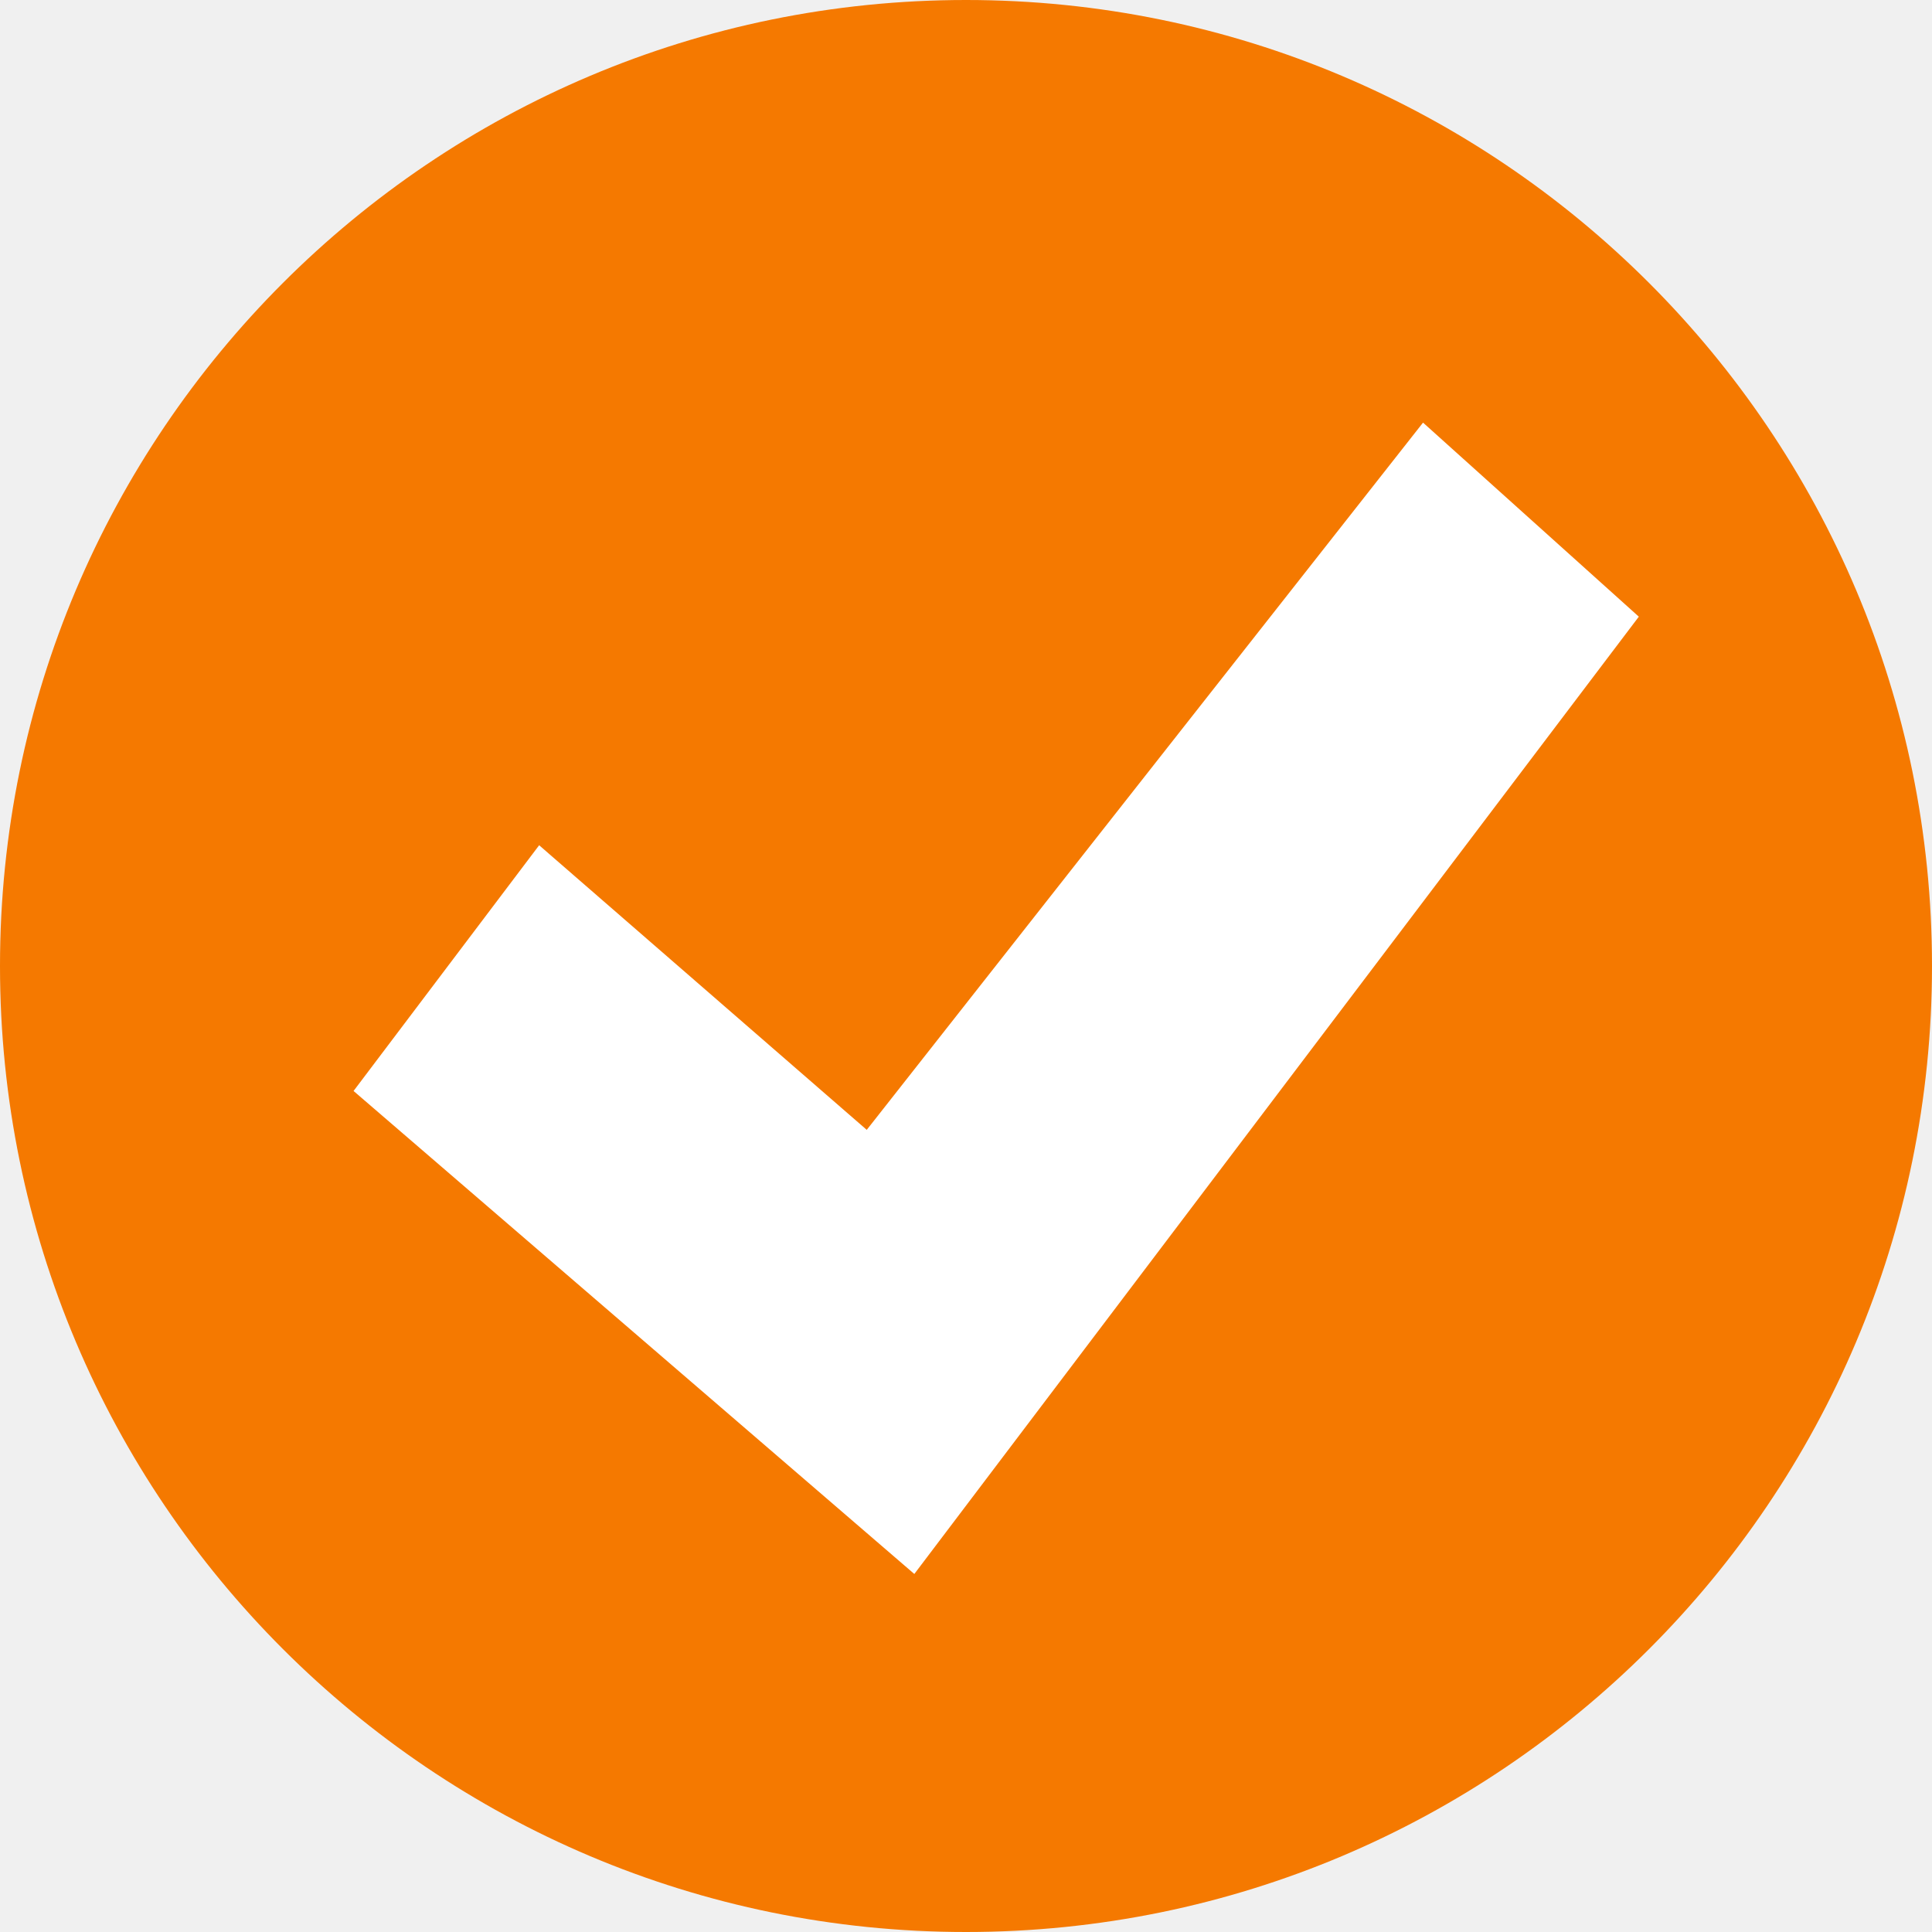
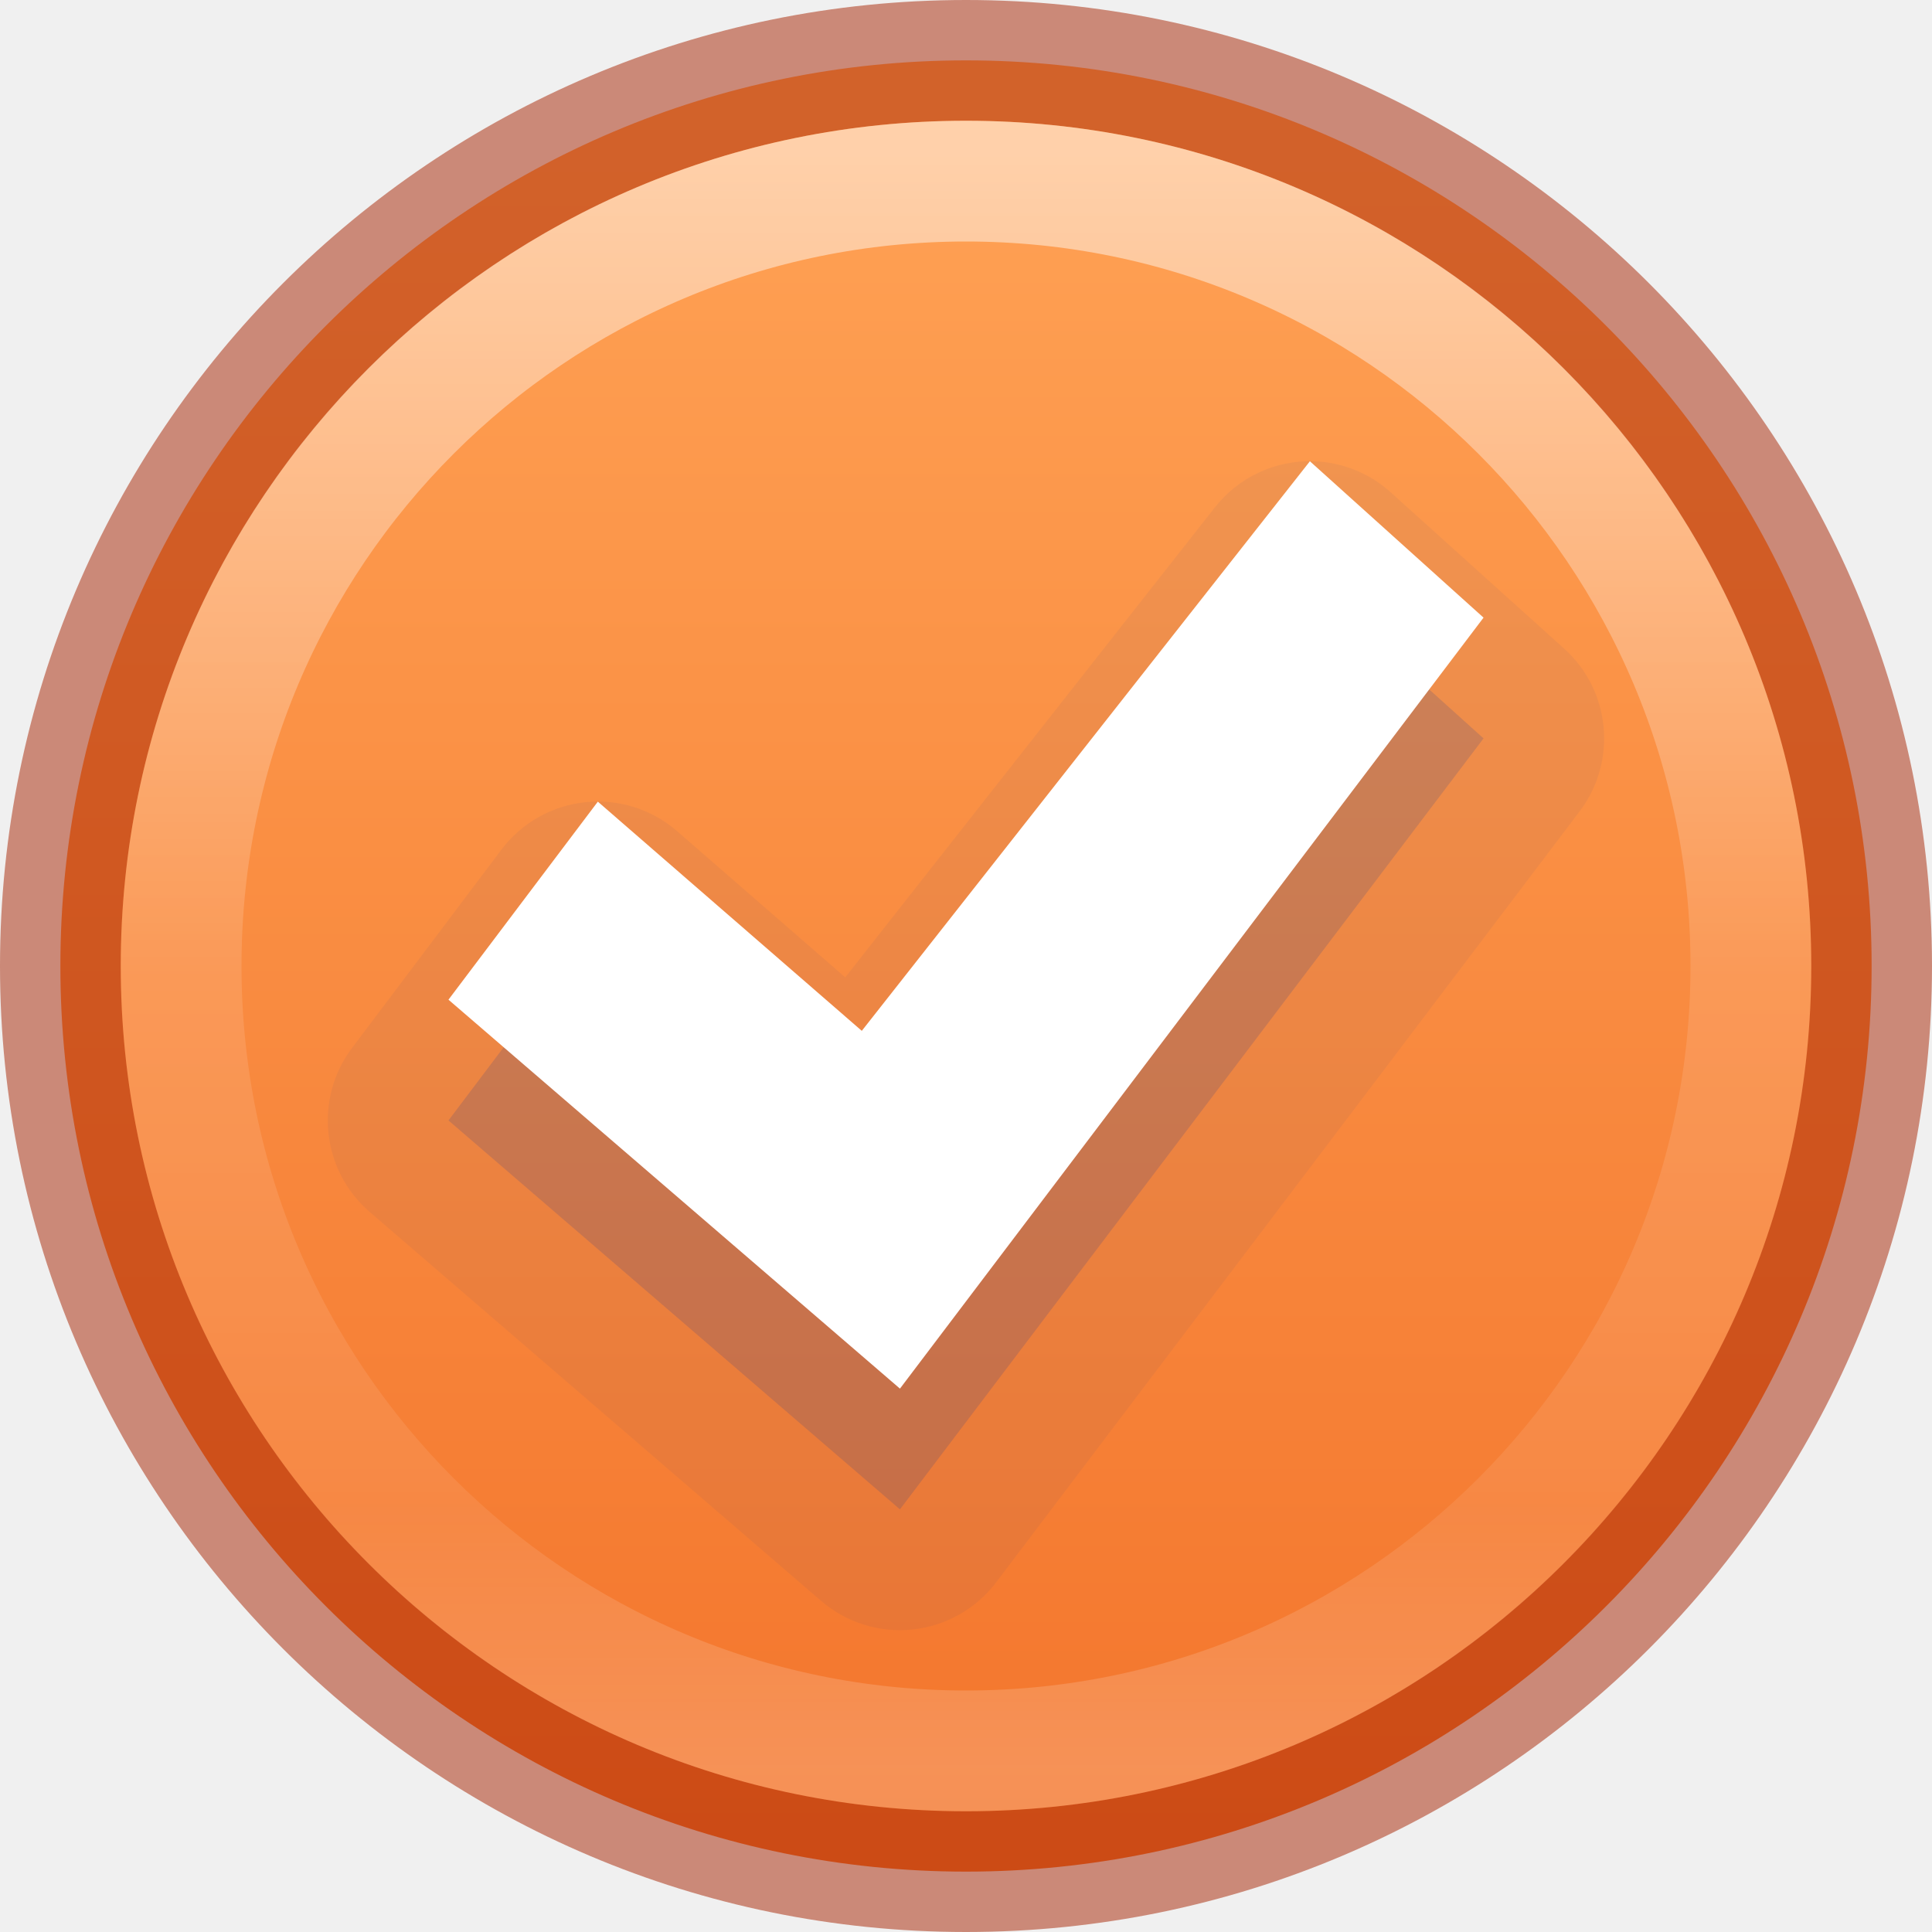
- <svg xmlns="http://www.w3.org/2000/svg" height="16" width="16" version="1.1" viewBox="0 0 16 16">
-   <g transform="translate(0 -1036.4)">
-     <path d="m8 0a8 8 0 0 0 -8 8 8 8 0 0 0 8 8 8 8 0 0 0 8 -8 8 8 0 0 0 -8 -8z" transform="translate(0 1036.4)" fill="#f57900" />
-     <path d="m11.785 1039.9-4.607 5.857-2.713-2.357-1.537 2.035 4.644 4 6-7.928-1.787-1.607z" fill="#fff" />
-   </g>
+ <svg xmlns="http://www.w3.org/2000/svg" xmlns:xlink="http://www.w3.org/1999/xlink" version="1.2" width="16" height="16" id="svg2">
+   <defs id="defs4">
+     <linearGradient x1="2035.165" y1="3208.074" x2="2035.165" y2="3241.997" id="linearGradient11527-6" xlink:href="#linearGradient839" gradientUnits="userSpaceOnUse" gradientTransform="matrix(0.5748496,0,0,0.4297553,-1164.014,-1377.772)" />
+     <linearGradient id="linearGradient27416-1-5">
+       <stop id="stop27420-2-2" style="stop-color:#64baff;stop-opacity:1" offset="0" />
+       <stop id="stop27422-3-2" style="stop-color:#3689e6;stop-opacity:1" offset="1" />
+     </linearGradient>
+     <linearGradient id="linearGradient4011-0-8-3">
+       <stop id="stop4013-2-3-6" style="stop-color:#ffffff;stop-opacity:1" offset="0" />
+       <stop id="stop4015-7-1-68" style="stop-color:#ffffff;stop-opacity:0.235" offset="0.508" />
+       <stop id="stop4017-13-5-6" style="stop-color:#ffffff;stop-opacity:0.157" offset="0.835" />
+       <stop id="stop4019-92-5-3" style="stop-color:#ffffff;stop-opacity:0.392" offset="1" />
+     </linearGradient>
+     <linearGradient x1="71.204" y1="6.238" x2="71.204" y2="44.341" id="linearGradient12398" xlink:href="#linearGradient4011-0-8-3" gradientUnits="userSpaceOnUse" gradientTransform="matrix(0.3513515,0,0,0.3513515,-17.20369,-0.9093047)" />
+     <linearGradient y2="19.272" x2="61.219" y1="15.834" x1="61.219" gradientTransform="matrix(2.326875,0,0,2.326875,-164.0908,-26.19538)" gradientUnits="userSpaceOnUse" id="linearGradient3293" xlink:href="#linearGradient4806" />
+     <linearGradient id="linearGradient4806">
+       <stop offset="0" style="stop-color:#ffffff;stop-opacity:1" id="stop4808" />
+       <stop offset="0.125" style="stop-color:#ffffff;stop-opacity:0.235" id="stop4810" />
+       <stop offset="0.875" style="stop-color:#ffffff;stop-opacity:0.157" id="stop4812" />
+       <stop offset="1" style="stop-color:#ffffff;stop-opacity:0.392" id="stop4814" />
+     </linearGradient>
+     <linearGradient x1="2065.696" y1="3220.528" x2="2065.696" y2="3244.851" id="linearGradient11527-6-5-3" xlink:href="#linearGradient839" gradientUnits="userSpaceOnUse" gradientTransform="matrix(0.8199615,0,0,0.6130001,-1712.948,-1966.967)" />
+     <linearGradient id="linearGradient839">
+       <stop style="stop-color:#ffa154;stop-opacity:1" offset="0" id="stop835" />
+       <stop style="stop-color:#f37329;stop-opacity:1" offset="1" id="stop837" />
+     </linearGradient>
+   </defs>
+   <path d="M 8,0.5 C 3.862,0.5 0.5,3.862 0.5,8 c 0,4.138 3.362,7.5 7.5,7.5 4.138,0 7.5,-3.362 7.5,-7.5 C 15.5,3.862 12.138,0.5 8,0.5 z" id="path2555-7-8-5-0" style="opacity:0.99;color:#000000;fill:url(#linearGradient11527-6);fill-opacity:1.0;fill-rule:nonzero;stroke:none;stroke-width:1;marker:none;visibility:visible;display:inline;overflow:visible;enable-background:accumulate" />
+   <path d="m 8,0.5 c -4.138,0 -7.5,3.362 -7.5,7.5 C 0.5,12.138 3.862,15.5 8,15.5 c 4.138,0 7.5,-3.362 7.5,-7.5 C 15.5,3.862 12.138,0.5 8,0.5 z" id="path2555-7-8-5" style="opacity:0.5;color:#000000;fill:none;stroke:#a62200;stroke-width:1;stroke-linecap:round;stroke-linejoin:round;stroke-miterlimit:4;stroke-opacity:1;stroke-dasharray:none;stroke-dashoffset:0;marker:none;visibility:visible;display:inline;overflow:visible;enable-background:accumulate;font-variant-east_asian:normal;vector-effect:none;fill-opacity:1" />
+   <path d="M 10.848,4.82 12.286,6.115 7.453,12.5 3.714,9.279 4.951,7.639 7.137,9.537 10.848,4.82 z" id="path2922-6-6-0-9-4" style="color:#000000;fill:#002e99;fill-opacity:0.992;fill-rule:nonzero;stroke:none;stroke-width:0.843;marker:none;visibility:visible;display:inline;overflow:visible;enable-background:accumulate;opacity:0.15" />
+   <path style="color:#000000;display:inline;overflow:visible;visibility:visible;opacity:0.05;fill:#002e99;fill-opacity:0.992;fill-rule:nonzero;stroke:none;stroke-width:0.843;marker:none;enable-background:accumulate" id="path2922-6-6-0-9-4-3" d="M 10.881,3.82 A 1,1 0 0 0 10.062,4.201 L 7,8.094 5.607,6.883 A 1,1 0 0 0 4.152,7.037 L 2.916,8.678 A 1,1 0 0 0 3.062,10.037 l 3.738,3.221 A 1,1 0 0 0 8.25,13.104 L 13.082,6.719 A 1,1 0 0 0 12.955,5.373 L 11.518,4.078 A 1,1 0 0 0 10.881,3.82 Z" />
+   <path d="M 10.848,3.82 12.286,5.115 7.453,11.5 3.714,8.279 4.951,6.639 7.137,8.537 10.848,3.82 z" id="path2922-6-6-0-9" style="color:#000000;fill:#ffffff;fill-opacity:1;fill-rule:nonzero;stroke:none;stroke-width:0.843;marker:none;visibility:visible;display:inline;overflow:visible;enable-background:accumulate" />
+   <path d="M 14.5,8 C 14.5,11.59 11.59,14.5 8,14.5 4.41,14.5 1.5,11.59 1.5,8 c 0,-3.59 2.91,-6.5 6.5,-6.5 3.59,0 6.5,2.91 6.5,6.5 l 0,0 z" id="path8655-6-0-9-5" style="opacity:0.5;color:#000000;fill:none;stroke:url(#linearGradient12398);stroke-width:1;stroke-linecap:round;stroke-linejoin:round;stroke-miterlimit:4;stroke-opacity:1;stroke-dasharray:none;stroke-dashoffset:0;marker:none;visibility:visible;display:inline;overflow:visible;enable-background:accumulate" />
</svg>
